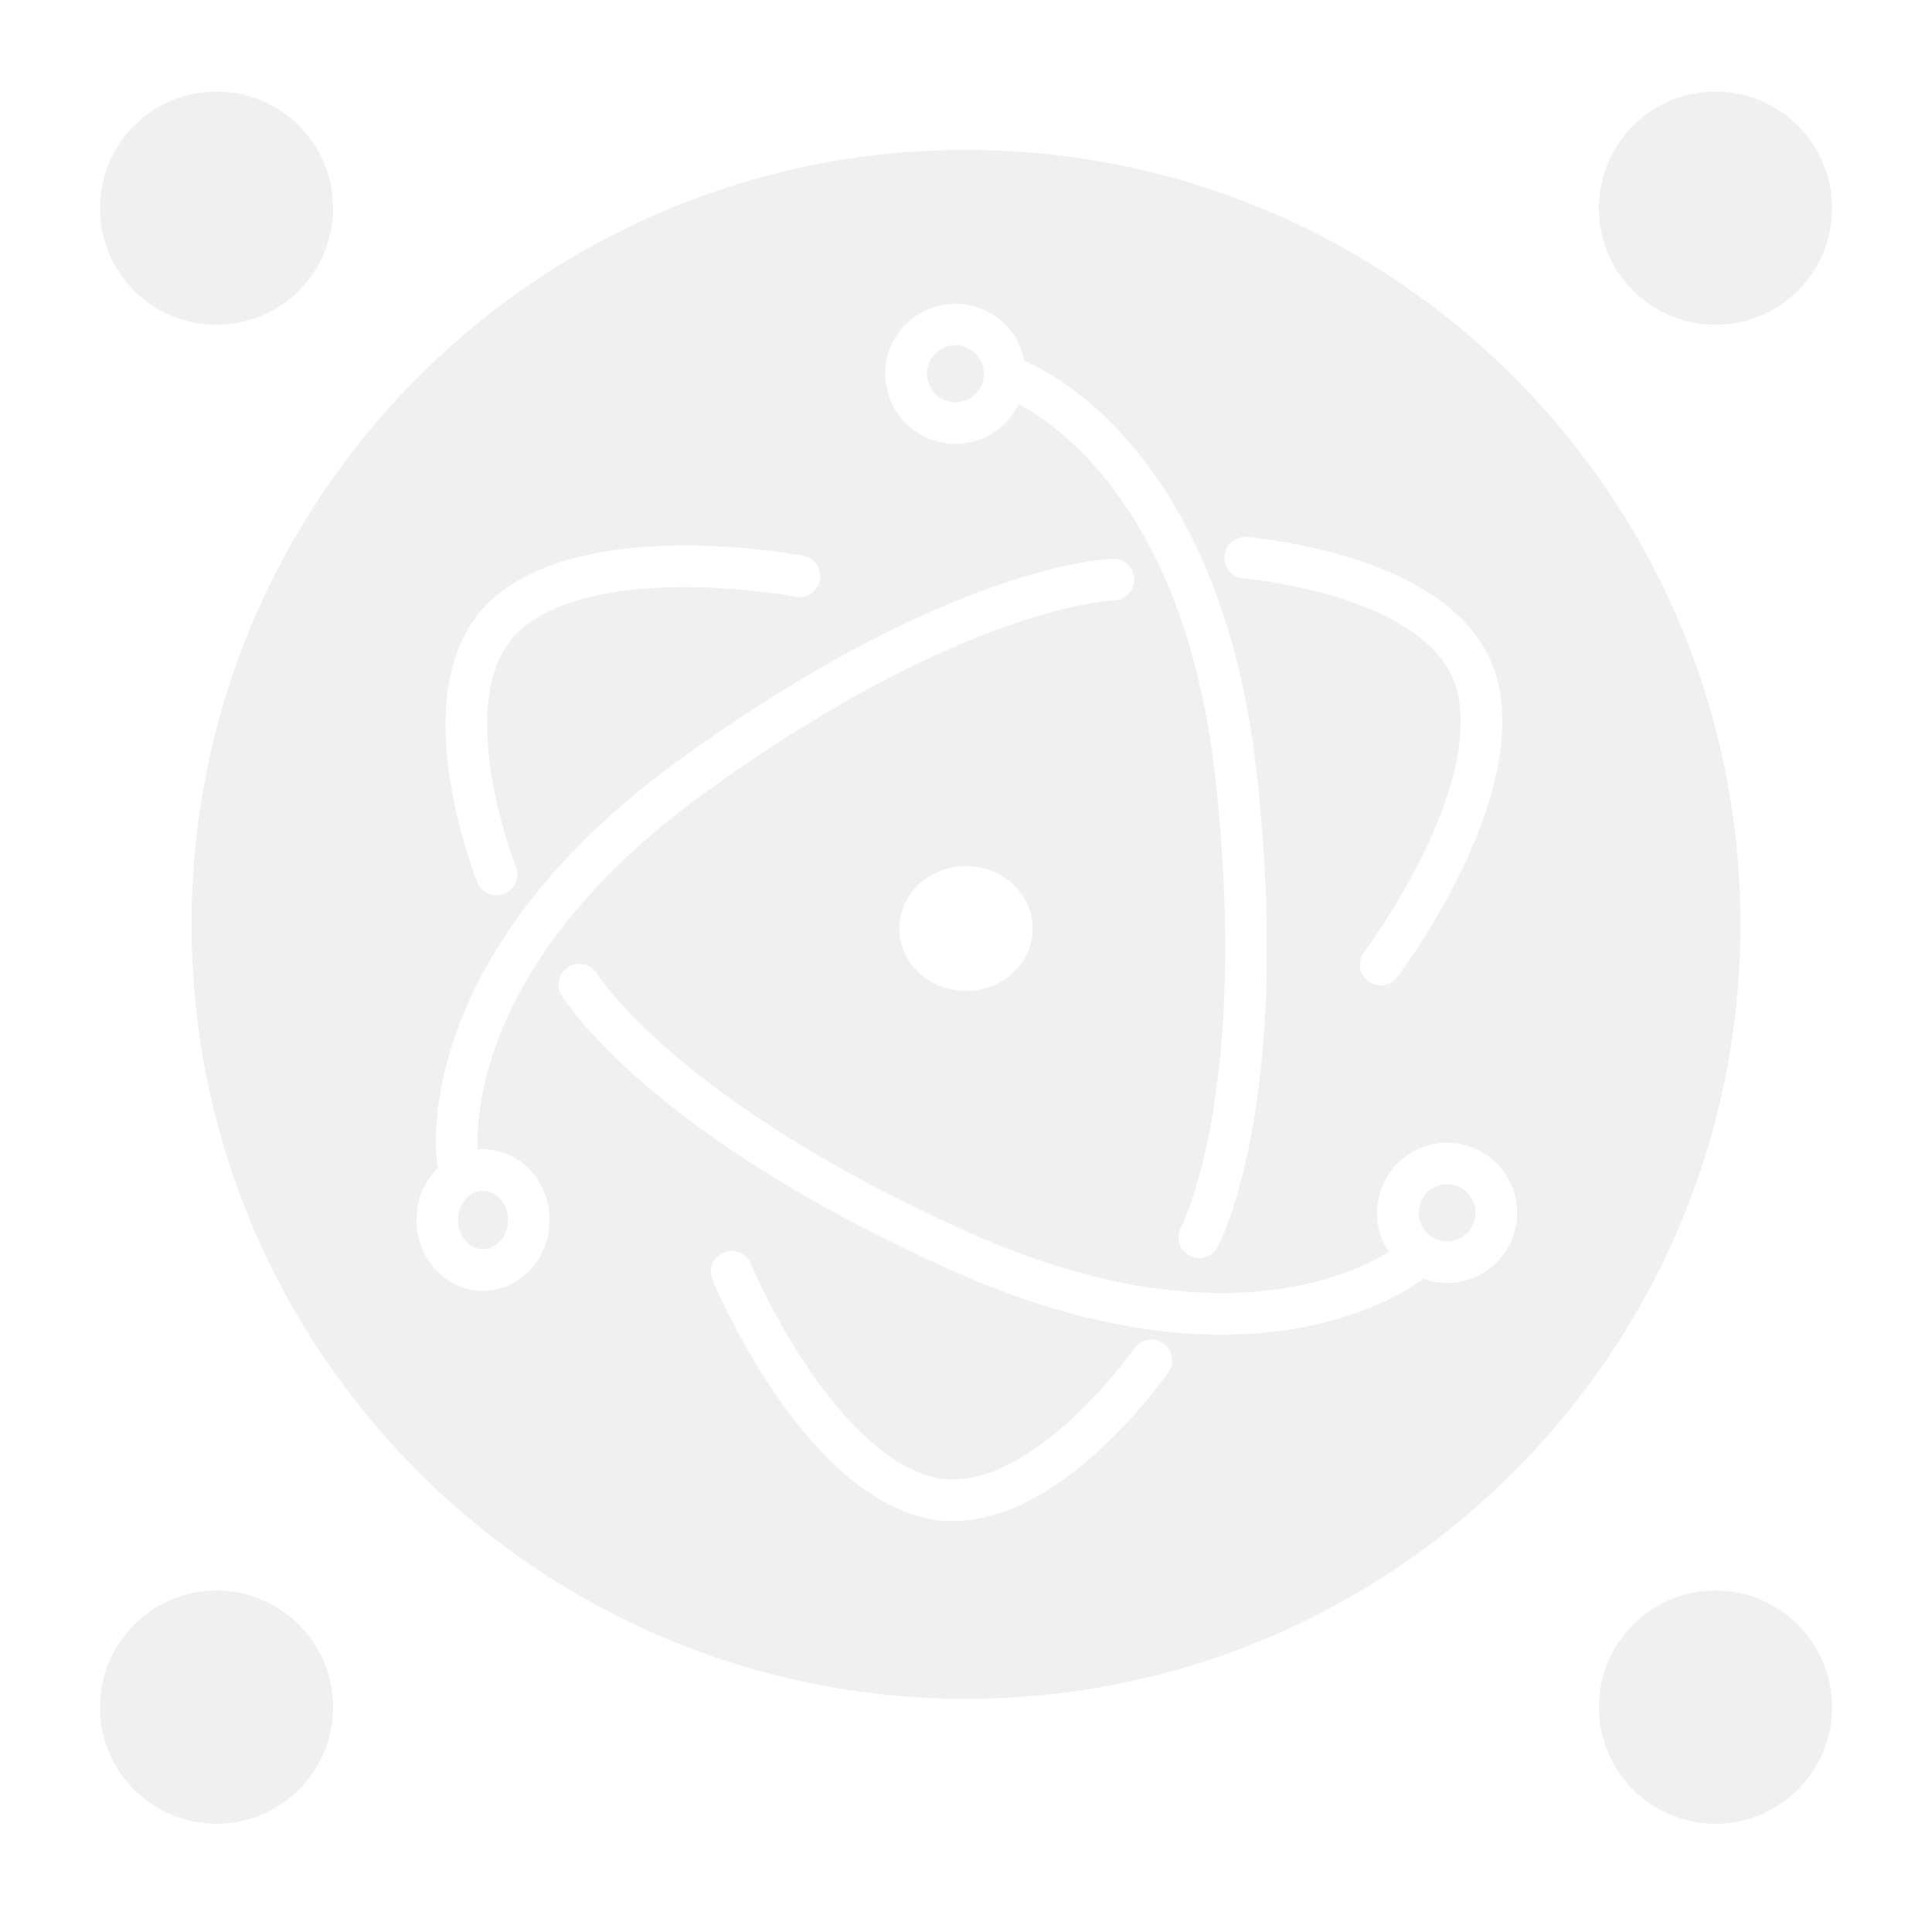
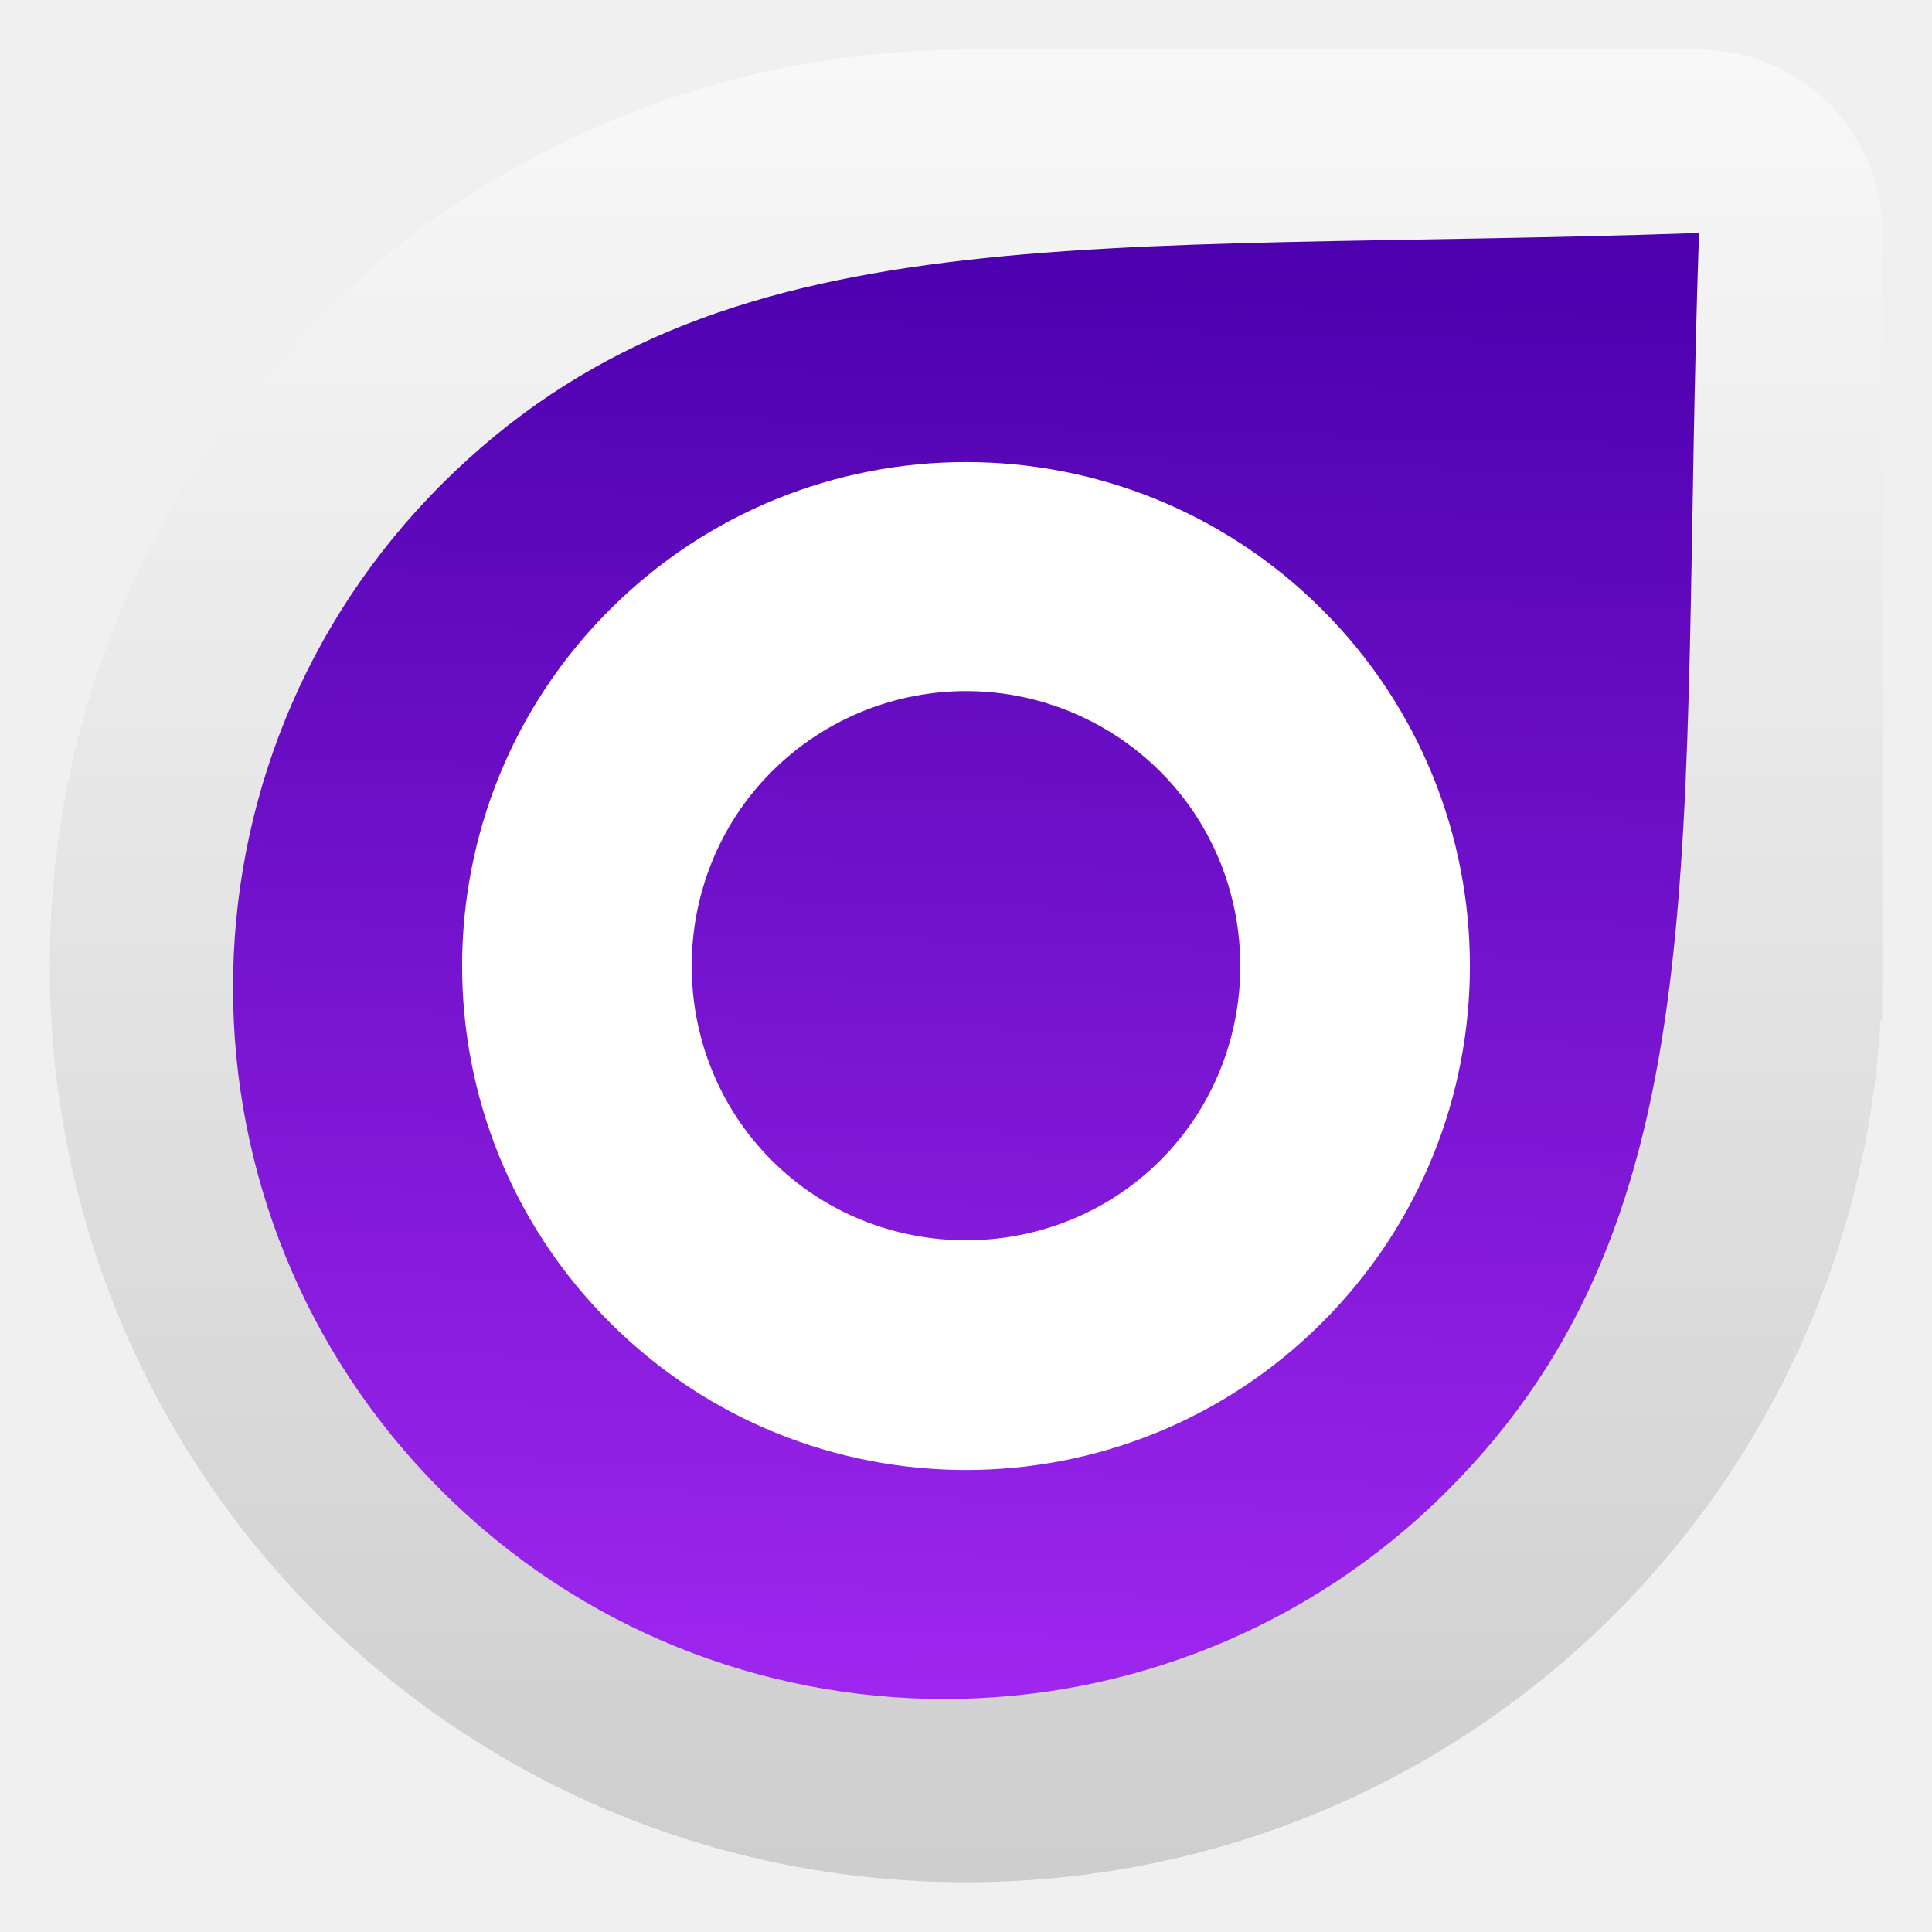
- <svg xmlns="http://www.w3.org/2000/svg" width="232" height="232" viewBox="0 0 232 232" fill="none">
-   <g filter="url(#filter0_b)">
-     <path d="M231.5 1V0.5H231H1H0.5V1V231V231.5H1H231H231.5V231V1ZM40.5 25C40.5 33.008 34.008 39.5 26 39.5C17.992 39.5 11.5 33.008 11.5 25C11.5 16.992 17.992 10.5 26 10.5C34.008 10.5 40.5 16.992 40.5 25ZM220.5 25C220.5 33.008 214.008 39.5 206 39.5C197.992 39.5 191.5 33.008 191.5 25C191.5 16.992 197.992 10.5 206 10.5C214.008 10.5 220.5 16.992 220.5 25ZM40.5 205C40.5 213.008 34.008 219.5 26 219.5C17.992 219.5 11.5 213.008 11.5 205C11.5 196.992 17.992 190.5 26 190.5C34.008 190.5 40.5 196.992 40.5 205ZM220.5 205C220.5 213.008 214.008 219.5 206 219.5C197.992 219.5 191.5 213.008 191.5 205C191.5 196.992 197.992 190.5 206 190.5C214.008 190.5 220.5 196.992 220.5 205ZM209.5 111C209.5 162.639 167.639 204.5 116 204.5C64.361 204.5 22.5 162.639 22.5 111C22.5 59.361 64.361 17.5 116 17.5C167.639 17.5 209.5 59.361 209.5 111Z" fill="white" stroke="white" />
-     <path d="M63.5 146.5C63.5 149.959 60.897 152.5 58 152.5C55.103 152.5 52.5 149.959 52.5 146.5C52.5 143.041 55.103 140.5 58 140.5C60.897 140.5 63.5 143.041 63.5 146.5Z" stroke="white" stroke-width="5" />
-     <path d="M54.986 139.466C54.986 139.466 51.197 116.315 83.187 93.165C115.178 70.014 133.698 69.593 133.698 69.593" stroke="white" stroke-width="5" stroke-linecap="round" />
-     <path d="M178.902 142.686C177.27 139.853 173.652 138.88 170.819 140.512C167.987 142.144 167.014 145.762 168.646 148.595C170.277 151.427 173.896 152.4 176.728 150.768C179.561 149.137 180.534 145.518 178.902 142.686Z" stroke="white" stroke-width="5" />
-     <path d="M169.409 151.555C169.409 151.555 151.24 166.394 115.211 150.232C79.182 134.07 69.572 118.232 69.572 118.232" stroke="white" stroke-width="5" stroke-linecap="round" />
-     <path d="M109.577 41.971C107.966 44.814 108.964 48.426 111.808 50.038C114.651 51.65 118.263 50.651 119.875 47.807C121.487 44.964 120.488 41.352 117.645 39.74C114.801 38.129 111.189 39.127 109.577 41.971Z" stroke="white" stroke-width="5" />
-     <path d="M122.038 45.647C122.038 45.647 144.047 53.767 148.412 93.013C152.778 132.259 144.012 148.579 144.012 148.579" stroke="white" stroke-width="5" stroke-linecap="round" />
-     <path d="M59.633 105C59.633 105 50.437 82.104 61.305 73.362C72.174 64.619 96 69.199 96 69.199" stroke="white" stroke-width="5" stroke-linecap="round" />
-     <path d="M149.532 66.978C149.532 66.978 174.391 68.913 177.477 82.638C180.564 96.363 165.799 115.833 165.799 115.833" stroke="white" stroke-width="5" stroke-linecap="round" />
-     <path d="M138.248 163.363C138.248 163.363 124.023 183.841 110.618 179.573C97.213 175.305 87.866 152.728 87.866 152.728" stroke="white" stroke-width="5" stroke-linecap="round" />
-     <path d="M116 119C120.418 119 124 115.642 124 111.5C124 107.358 120.418 104 116 104C111.582 104 108 107.358 108 111.5C108 115.642 111.582 119 116 119Z" fill="white" />
+ <svg xmlns="http://www.w3.org/2000/svg" clip-rule="evenodd" fill-rule="evenodd" stroke-linejoin="round" stroke-miterlimit="2" viewBox="0 0 48 48" version="1.1" id="svg6">
+   <defs id="defs6" />
+   <linearGradient id="a" x2="1" gradientTransform="matrix(0 -40 40 0 24 43.9999)" gradientUnits="userSpaceOnUse">
+     <stop stop-color="#cecece" offset="0" id="stop1" />
+     <stop stop-color="#f8f8f8" offset="1" id="stop2" />
+   </linearGradient>
+   <linearGradient id="b" x2="1" gradientTransform="matrix(.47095 -31.9995 31.9995 .47095 23.5293 39.9995)" gradientUnits="userSpaceOnUse">
+     <stop stop-color="#2669ee" offset="0" id="stop3" style="stop-color:#9e26ee;stop-opacity:1;" />
+     <stop stop-color="#00d3ff" offset="1" id="stop4" style="stop-color:#4c00ae;stop-opacity:1;" />
+   </linearGradient>
+   <g transform="matrix(1.1382 0 0 1.1382 -3.31669 -3.31668)" fill-rule="nonzero" id="g6">
+     <path d="m23.846 4-.002.004c-11.007.084-19.844 8.968-19.844 19.996 0 11.08 8.92 20 20 20 10.68 0 19.351-8.289 19.963-18.811l.037-.035v-17.154c0-2.216-1.784-4-4-4z" fill="url(#a)" id="path4" />
+     <path d="m40 8c-13.268.458-21.387-.574-27.451 5.49-6.065 6.065-6.065 15.897 0 21.961 6.064 6.065 15.896 6.065 21.961 0 6.064-6.064 5.032-14.183 5.49-27.451z" fill="url(#b)" id="path5" />
+     <path d="m24 13c-2.815 0-5.629 1.075-7.777 3.223-4.296 4.295-4.296 11.26 0 15.556 4.295 4.296 11.259 4.296 15.554 0 4.296-4.296 4.296-11.261 0-15.556-2.148-2.148-4.962-3.223-7.777-3.223zm.088 5c1.56.023 3.051.654 4.154 1.758 2.327 2.327 2.327 6.157 0 8.484s-6.157 2.327-8.484 0-2.327-6.157 0-8.484c1.146-1.147 2.709-1.781 4.33-1.758z" fill="#fff" id="path6" />
  </g>
-   <defs>
-     <filter id="filter0_b" x="-4" y="-4" width="240" height="240" filterUnits="userSpaceOnUse" color-interpolation-filters="sRGB">
-       <feFlood flood-opacity="0" result="BackgroundImageFix" />
-       <feGaussianBlur in="BackgroundImage" stdDeviation="2" />
-       <feComposite in2="SourceAlpha" operator="in" result="effect1_backgroundBlur" />
-       <feBlend mode="normal" in="SourceGraphic" in2="effect1_backgroundBlur" result="shape" />
-     </filter>
-   </defs>
</svg>
